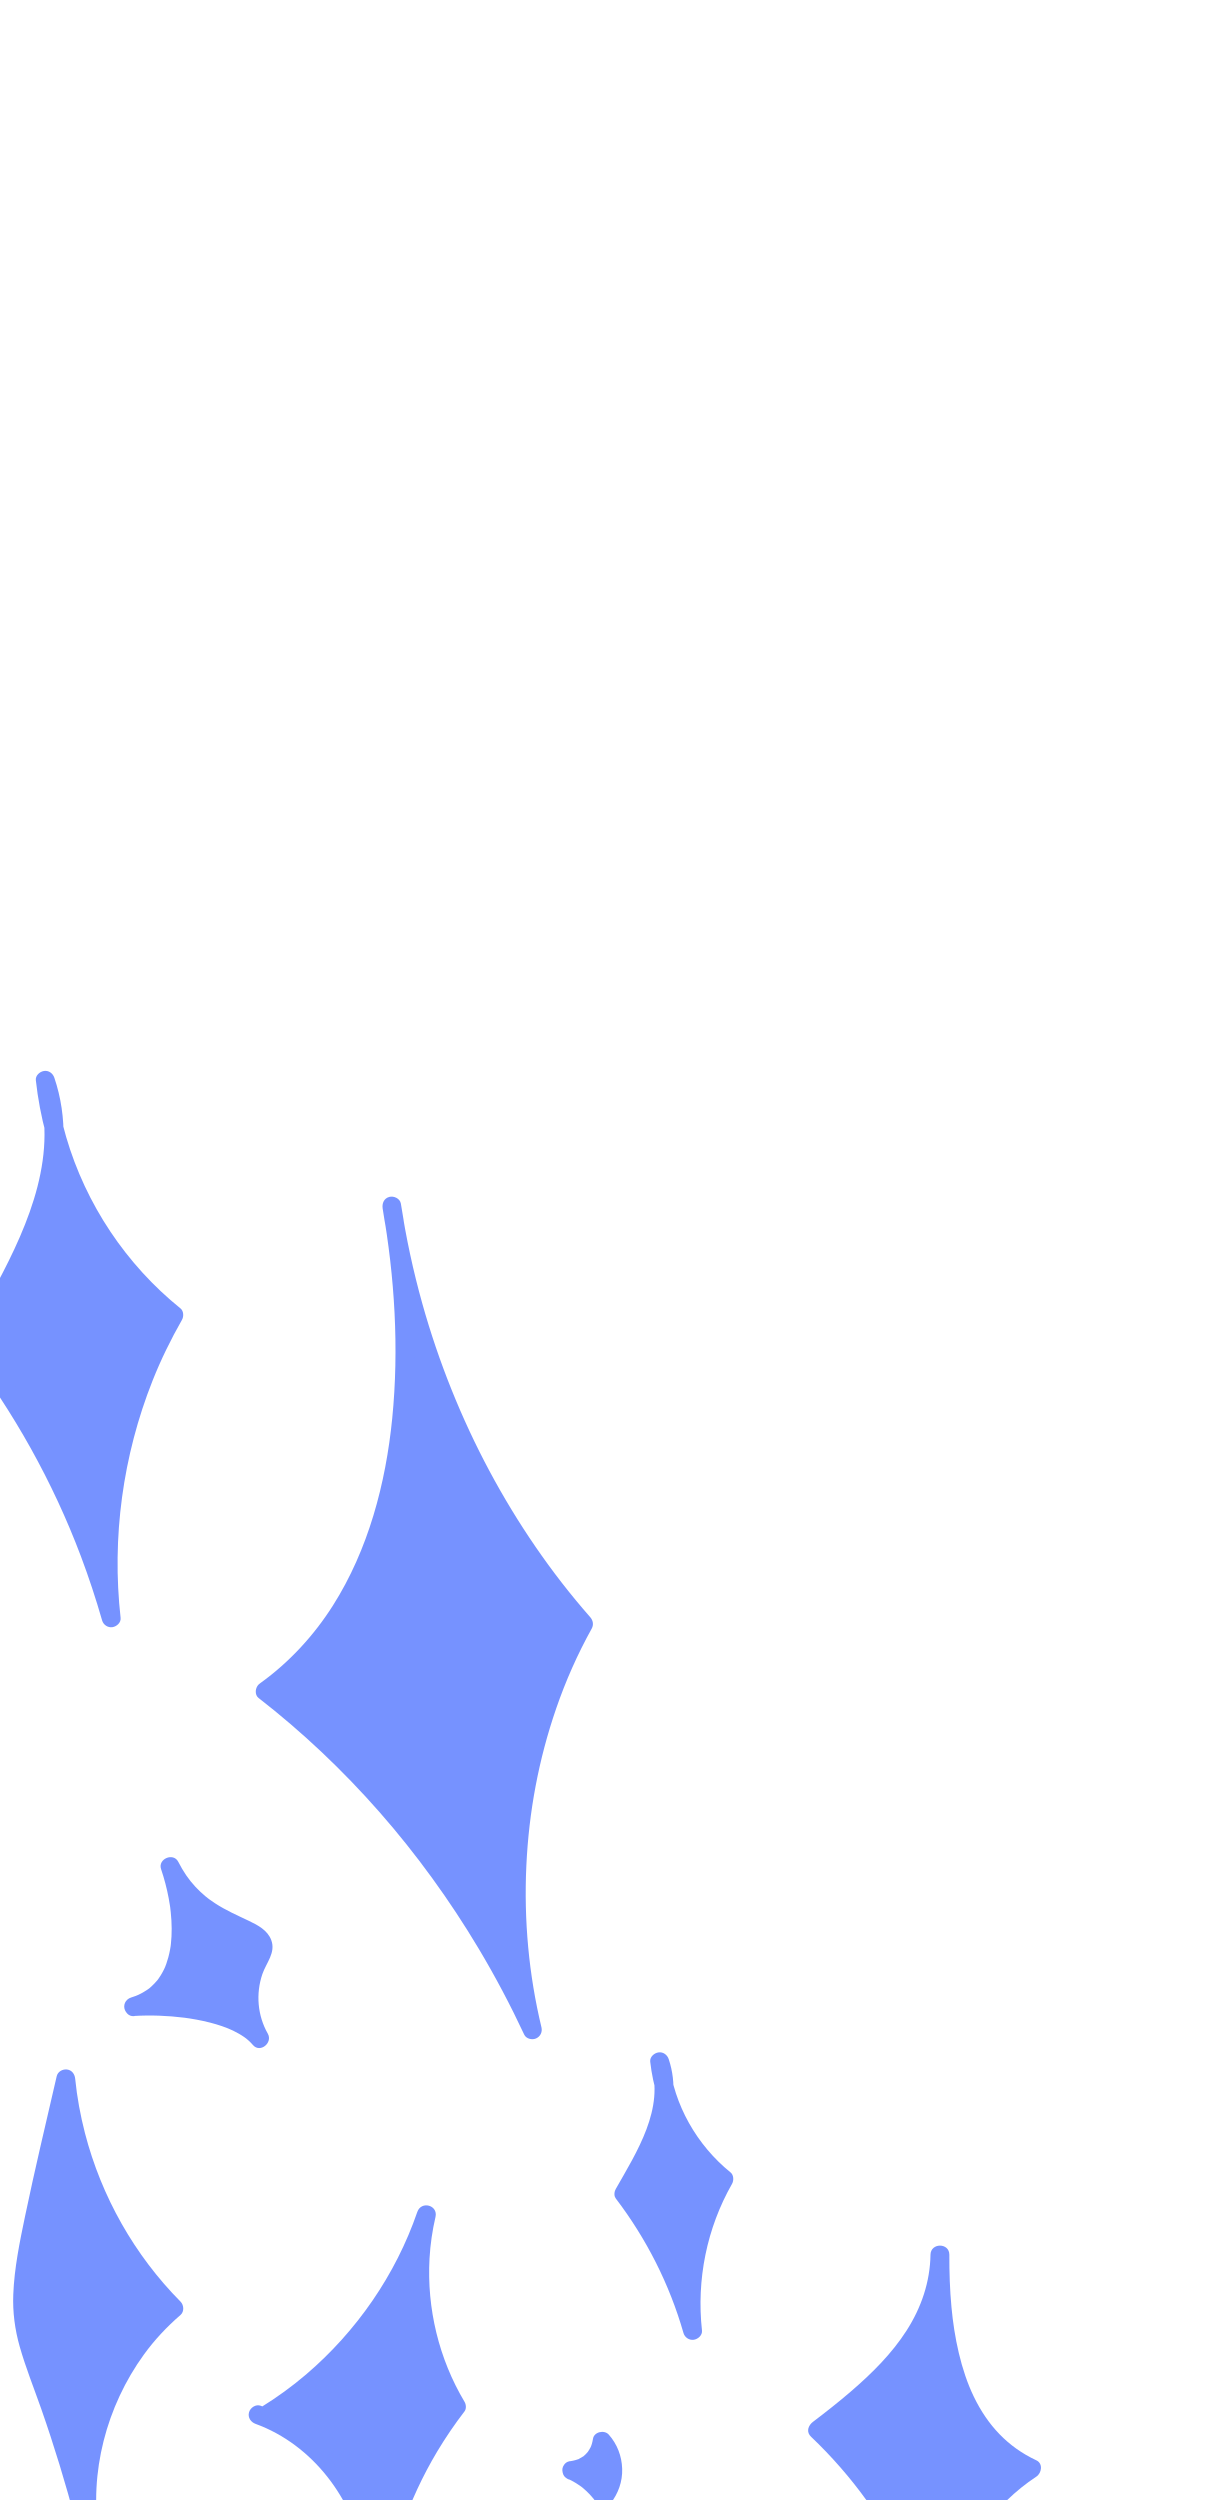
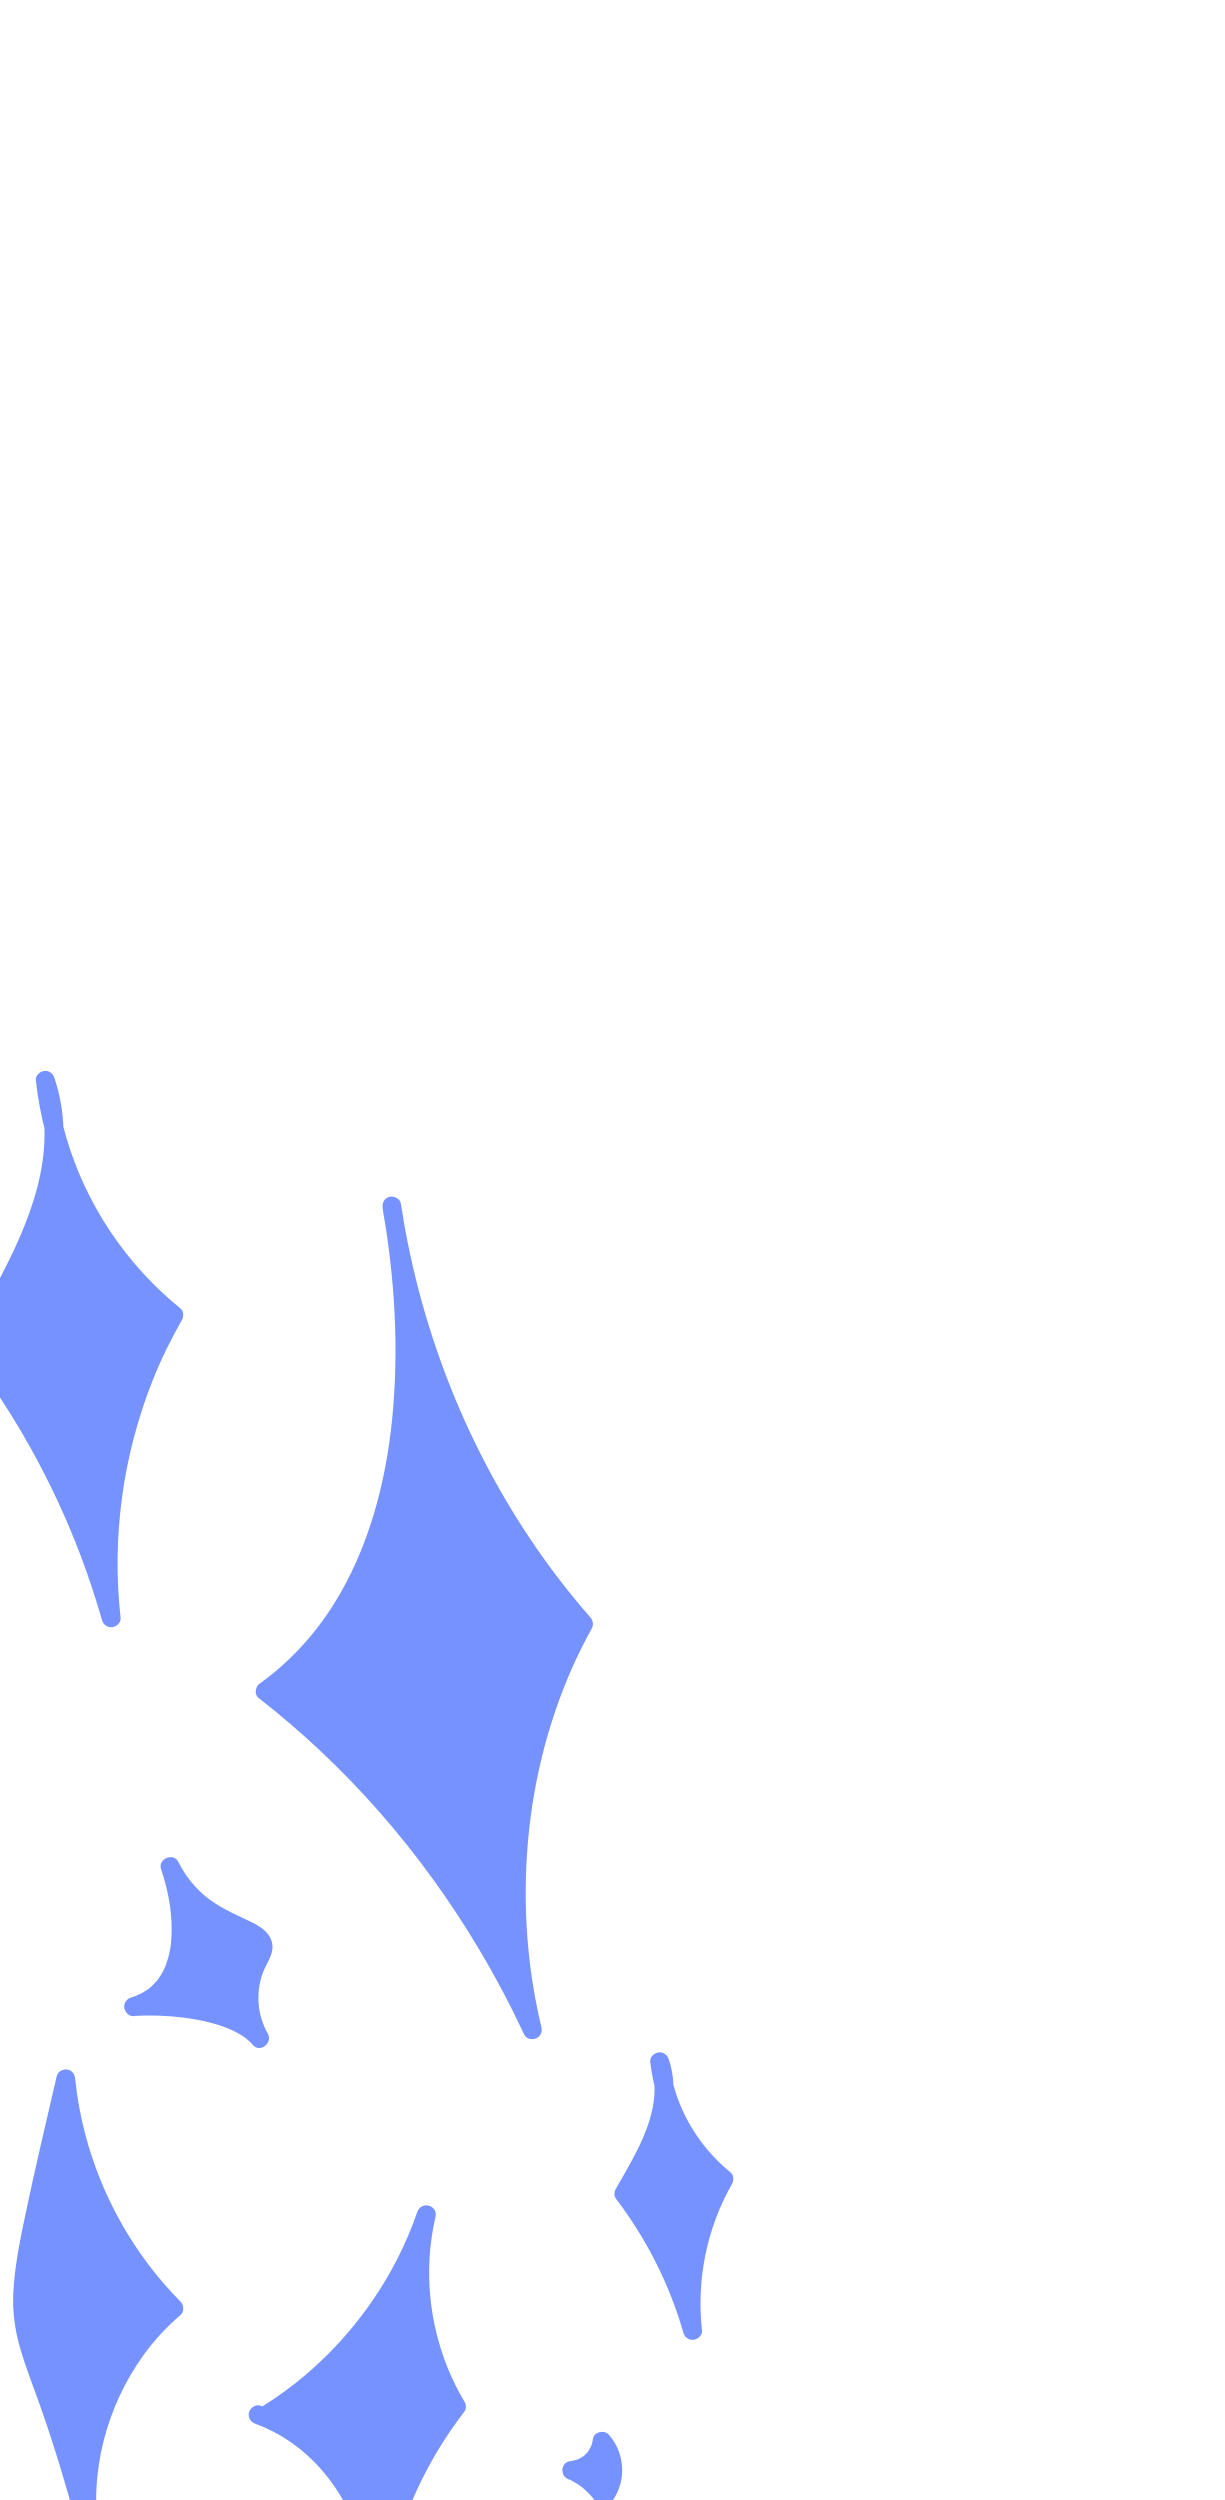
<svg xmlns="http://www.w3.org/2000/svg" id="Layer_1" data-name="Layer 1" viewBox="0 0 390 796">
  <defs>
    <style>
      .cls-1 {
        fill: #7692ff;
      }
    </style>
  </defs>
  <g>
    <path class="cls-1" d="m-8.31,428.07c14.89-26.28,32.52-55.56,22.72-84.13,3.13,29,18.2,56.54,40.95,74.8-16.61,28.95-23.71,63.25-19.96,96.41-8.96-31.42-23.87-61.13-43.71-87.09Z" />
    <path class="cls-1" d="m-5.72,429.58c6.05-10.68,12.25-21.32,17.18-32.57s8.45-22.35,8.76-34.28c.17-6.63-.79-13.3-2.92-19.58-.48-1.41-1.77-2.38-3.29-2.15-1.34.2-2.77,1.44-2.6,2.95,2.57,23.4,12.37,45.63,27.8,63.41,4.26,4.91,8.96,9.43,14.02,13.51l-.47-3.64c-13.15,22.99-20.47,49.2-21.27,75.67-.23,7.43.08,14.87.91,22.25l5.89-.8c-7.08-24.75-17.77-48.49-31.66-70.17-3.87-6.05-8-11.93-12.35-17.63-.98-1.29-2.58-1.97-4.1-1.08-1.27.74-2.07,2.81-1.08,4.1,15.3,20.05,27.75,42.32,36.65,65.93,2.53,6.72,4.78,13.54,6.76,20.44.41,1.42,1.83,2.37,3.29,2.15,1.34-.2,2.77-1.44,2.6-2.95-2.86-25.58.69-51.63,10.18-75.55,2.65-6.67,5.81-13.12,9.36-19.35.6-1.05.56-2.81-.47-3.64-17.33-13.97-30.15-33.2-36.4-54.57-1.73-5.92-3-12.03-3.66-18.11l-5.89.8c7.49,22.12-2.2,44.77-12.58,64.2-3.17,5.93-6.52,11.76-9.83,17.61-1.91,3.36,3.28,6.39,5.18,3.03Z" />
  </g>
  <g>
    <path class="cls-1" d="m198.67,698.49c7.44-13.14,16.26-27.78,11.36-42.06,1.57,14.5,9.1,28.27,20.47,37.4-8.3,14.47-11.85,31.62-9.98,48.21-4.48-15.71-11.93-30.56-21.85-43.54Z" />
    <path class="cls-1" d="m201.26,700.01c7.48-13.2,16.9-28.68,11.66-44.37-.47-1.41-1.78-2.38-3.29-2.15-1.34.2-2.77,1.44-2.6,2.95,1.71,15.33,9.32,29.78,21.35,39.52l-.47-3.64c-8.53,14.97-12.28,32.58-10.39,49.72l5.89-.8c-4.58-15.96-12.1-31.05-22.16-44.26-.98-1.29-2.59-1.96-4.1-1.08-1.27.74-2.06,2.81-1.08,4.1,9.76,12.82,17.11,27.33,21.55,42.83.41,1.42,1.82,2.37,3.29,2.15,1.34-.2,2.77-1.44,2.6-2.95-1.78-16.14,1.52-32.57,9.57-46.69.6-1.06.56-2.81-.47-3.64-10.74-8.69-18.06-21.54-19.6-35.28l-5.89.8c4.68,14.01-4.41,28.03-11.06,39.75-1.91,3.36,3.27,6.39,5.18,3.03Z" />
  </g>
  <g>
    <path class="cls-1" d="m84.43,538.5c44.59-31.86,50.24-97.97,40.3-154.51,7.43,49.45,29.14,96.75,61.08,133.06-20.87,37.5-26.9,85.35-16.3,129.26-19.94-42.77-49.51-80.24-85.07-107.82Z" />
-     <path class="cls-1" d="m85.95,541.09c17.8-12.78,29.98-31.25,37.07-51.81s9.53-44.6,8.76-67.17c-.44-13.05-1.9-26.06-4.15-38.91-.28-1.6-2.24-2.5-3.69-2.1-1.72.47-2.34,2.08-2.1,3.69,2.92,19.34,7.99,38.35,15.06,56.59,7.07,18.23,16.03,35.72,26.92,51.96,6.05,9.03,12.69,17.67,19.86,25.84l-.47-3.64c-8.41,15.16-14.37,31.67-17.88,48.64-3.59,17.34-4.76,35.2-3.42,52.86.77,10.13,2.33,20.2,4.7,30.07l5.48-2.31c-7.77-16.64-17.02-32.58-27.66-47.56-10.47-14.75-22.23-28.59-35.22-41.18-7.19-6.97-14.76-13.54-22.66-19.68-1.28-.99-3-1.25-4.24,0-1.03,1.03-1.29,3.24,0,4.24,13.98,10.86,26.87,23.08,38.54,36.37s22.39,28.08,31.58,43.49c5.29,8.86,10.11,17.99,14.48,27.34.62,1.34,2.49,1.78,3.75,1.23,1.39-.61,2.09-2.05,1.74-3.54-4.04-16.83-5.62-34.19-4.81-51.48s3.94-33.89,9.48-50c3.03-8.81,6.81-17.33,11.33-25.48.68-1.23.43-2.61-.47-3.64-12.48-14.21-23.19-29.92-32.11-46.59s-16.18-34.75-21.34-53.2c-2.94-10.5-5.23-21.18-6.86-31.96l-5.79,1.6c3.84,21.89,5.26,44.54,3.06,66.8-2.06,20.79-7.61,41.87-18.9,59.66-6.03,9.51-13.92,18.09-23.07,24.66-1.31.94-1.95,2.61-1.08,4.1.76,1.3,2.78,2.03,4.1,1.08Z" />
+     <path class="cls-1" d="m85.95,541.09c17.8-12.78,29.98-31.25,37.07-51.81s9.53-44.6,8.76-67.17c-.44-13.05-1.9-26.06-4.15-38.91-.28-1.6-2.24-2.5-3.69-2.1-1.72.47-2.34,2.08-2.1,3.69,2.92,19.34,7.99,38.35,15.06,56.59,7.07,18.23,16.03,35.72,26.92,51.96,6.05,9.03,12.69,17.67,19.86,25.84l-.47-3.64c-8.41,15.16-14.37,31.67-17.88,48.64-3.59,17.34-4.76,35.2-3.42,52.86.77,10.13,2.33,20.2,4.7,30.07l5.48-2.31c-7.77-16.64-17.02-32.58-27.66-47.56-10.47-14.75-22.23-28.59-35.22-41.18-7.19-6.97-14.76-13.54-22.66-19.68-1.28-.99-3-1.25-4.24,0-1.03,1.03-1.29,3.24,0,4.24,13.98,10.86,26.87,23.08,38.54,36.37,11.84,13.49,22.39,28.08,31.58,43.49,5.29,8.86,10.11,17.99,14.48,27.34.62,1.34,2.49,1.78,3.75,1.23,1.39-.61,2.09-2.05,1.74-3.54-4.04-16.83-5.62-34.19-4.81-51.48s3.94-33.89,9.48-50c3.03-8.81,6.81-17.33,11.33-25.48.68-1.23.43-2.61-.47-3.64-12.48-14.21-23.19-29.92-32.11-46.59-9.03-16.89-16.18-34.75-21.34-53.2-2.94-10.5-5.23-21.18-6.86-31.96l-5.79,1.6c3.84,21.89,5.26,44.54,3.06,66.8-2.06,20.79-7.61,41.87-18.9,59.66-6.03,9.51-13.92,18.09-23.07,24.66-1.31.94-1.95,2.61-1.08,4.1.76,1.3,2.78,2.03,4.1,1.08Z" />
  </g>
  <g>
    <path class="cls-1" d="m28.61,808.2c-4.35-26.81,6.15-55.54,26.74-73.24-19.36-19.47-31.74-45.75-34.42-73.08-23.08,100.28-14.82,58.58,7.67,146.32Z" />
    <path class="cls-1" d="m31.51,807.4c-3.2-20.05,2.37-41.25,14.33-57.74,3.35-4.62,7.31-8.84,11.64-12.58,1.23-1.06,1.08-3.16,0-4.24-14.66-14.8-25.2-33.46-30.42-53.62-1.47-5.69-2.54-11.49-3.12-17.34-.15-1.48-1.03-2.76-2.6-2.95-1.42-.17-2.95.67-3.29,2.15-3.42,14.85-6.97,29.69-10.08,44.61-1.7,8.16-3.41,16.47-3.74,24.83-.23,5.64.51,11.23,2.05,16.65,1.91,6.72,4.54,13.23,6.85,19.82,4.14,11.8,7.76,23.77,10.99,35.85.55,2.05,1.08,4.11,1.61,6.16.96,3.74,6.75,2.15,5.79-1.6-3.33-12.95-7.04-25.8-11.37-38.46-2.42-7.07-5.18-14.04-7.42-21.17-.8-2.55-1.5-5.13-1.96-7.76-.06-.32-.11-.63-.16-.95-.02-.15-.04-.3-.07-.44-.09-.61.02.15.02.16-.06-.65-.15-1.29-.21-1.94-.12-1.35-.17-2.71-.17-4.07,0-3.24.32-6.46.72-9.67.07-.54-.1.72,0-.03.03-.22.06-.44.09-.66.07-.52.15-1.03.23-1.55.16-1.03.33-2.05.5-3.07.4-2.31.84-4.61,1.29-6.9,2.75-13.79,6.03-27.47,9.19-41.17.54-2.35,1.08-4.7,1.63-7.05l-5.89-.8c2.18,21.89,10.17,43.1,23.14,60.89,3.69,5.06,7.74,9.86,12.15,14.31v-4.24c-16.65,14.39-26.78,35.61-28.38,57.48-.46,6.25-.12,12.5.87,18.68.26,1.6,2.25,2.49,3.69,2.1,1.7-.47,2.35-2.08,2.1-3.69Z" />
  </g>
  <g>
    <path class="cls-1" d="m42.54,638.9c18.69-5.64,16.74-29.51,11.63-44.57,11.64,23.07,36.26,17.28,27.9,30.09-3.93,7.61-3.69,17.22.61,24.63-7.72-9.01-28.29-10.89-40.14-10.15Z" />
    <path class="cls-1" d="m43.34,641.79c7.46-2.3,12.88-7.68,15.45-15.03s2.19-14.68,1.07-21.88c-.6-3.86-1.55-7.66-2.79-11.35l-5.48,2.31c2.73,5.35,6.58,9.94,11.35,13.58,3.47,2.65,7.33,4.61,11.27,6.43,1.49.69,3,1.36,4.43,2.18.3.17.6.35.88.54.13.08.25.17.37.25.41.28.16.22-.09-.08.18.21.44.39.64.58.09.08.16.22.25.28.03.02-.39-.64-.14-.17.06.11.13.26.21.36.27.35-.11-.36-.11-.29,0,.08.07.26.11.33.24.61-.15-.25,0-.27.05,0-.02.75,0,.82.03.08.18-.75.03-.26-.05.16-.08.33-.12.5-.05.18-.12.35-.18.52-.16.54.14-.23.04-.08-.23.33-.38.76-.58,1.11-.82,1.4-1.49,2.86-2.04,4.39-2.81,7.81-1.9,16.82,2.19,24l4.71-3.64c-3.75-4.3-9.37-6.71-14.73-8.27-5.96-1.73-12.22-2.52-18.41-2.81-3.04-.14-6.08-.14-9.12.05-1.62.1-3,1.31-3,3,0,1.55,1.37,3.1,3,3,5.39-.32,10.82-.12,16.17.55.96.12,2.52.36,3.8.6,1.46.27,2.9.58,4.34.95,2.61.67,5.3,1.57,7.36,2.57,1.29.62,2.53,1.33,3.7,2.16.12.08.23.17.34.25.39.28-.31-.26.06.04.29.23.57.47.84.71.5.45.96.93,1.4,1.44,2.28,2.62,6.36-.74,4.71-3.64-3.29-5.77-3.86-12.74-1.72-19,1.21-3.55,4.31-6.78,2.82-10.79-1.16-3.12-4.27-4.77-7.11-6.12-3.67-1.75-7.4-3.38-10.81-5.62-.57-.38-1.14-.77-1.7-1.17-.12-.09-.78-.59-.41-.3-.3-.24-.6-.48-.9-.72-1.12-.93-2.19-1.94-3.18-3-2.23-2.38-3.93-4.93-5.5-8s-6.57-.92-5.48,2.31c1.03,3.05,1.85,6.17,2.44,9.33.14.77.28,1.54.39,2.32.04.24.07.49.11.73-.02-.13-.06-.53,0,.08.05.44.11.88.15,1.32.18,1.72.28,3.44.29,5.17s-.07,3.3-.25,4.94c-.02.19-.04.38-.07.57.02-.13.09-.55,0,.05-.06.37-.12.75-.19,1.12-.15.82-.33,1.64-.55,2.45-.19.71-.41,1.41-.65,2.1-.12.34-.25.68-.39,1.02.2-.5.03-.07-.01.03-.11.24-.22.49-.34.73-.31.64-.66,1.26-1.03,1.87-.21.34-.43.67-.66,1-.1.14-.21.29-.31.43-.2.27.26-.29-.1.13-.59.68-1.18,1.34-1.85,1.94-.8.73-.65.62-1.56,1.23-.8.53-1.64,1.01-2.51,1.42-.61.29-.3.16-.96.41-.49.19-.99.35-1.49.51-3.68,1.14-2.11,6.93,1.6,5.79Z" />
  </g>
  <g>
    <path class="cls-1" d="m84.68,769.04c23.7-14.6,42.09-37.62,51.1-63.95-4.85,20.6-1.34,43.03,9.55,61.17-14.5,18.78-23.77,41.56-26.48,65.13,4.3-25.86-11.99-53.63-36.65-62.5" />
    <path class="cls-1" d="m86.19,771.63c18.94-11.71,34.64-28.58,44.98-48.31,2.94-5.61,5.44-11.45,7.5-17.44l-5.79-1.6c-3.86,16.59-2.68,34.33,3.44,50.23,1.77,4.59,3.89,9.03,6.41,13.25v-3.03c-11.5,14.94-19.77,32.4-24.13,50.75-1.24,5.24-2.14,10.55-2.76,15.9-.39,3.33,5.35,4.13,5.89.8,3.48-21.4-5.78-43.92-22.78-57.28-4.85-3.81-10.16-6.81-15.97-8.92-1.52-.55-3.29.62-3.69,2.1-.46,1.67.57,3.13,2.1,3.69,18.11,6.59,31.29,23.98,34.49,42.96.82,4.85.87,10.99.07,15.85l5.89.8c2.09-17.89,8.11-35.31,17.33-50.76,2.66-4.45,5.58-8.74,8.74-12.85.63-.82.5-2.2,0-3.03-8.18-13.71-12.03-29.72-11.15-45.65.25-4.46.89-8.86,1.9-13.21.88-3.78-4.53-5.23-5.79-1.6-6.9,20.05-19.35,38.03-35.46,51.79-4.48,3.82-9.25,7.27-14.26,10.37-3.28,2.03-.27,7.22,3.03,5.18h0Z" />
  </g>
  <g>
    <path class="cls-1" d="m182.03,786.53c5.11-.49,8.89-4.17,9.65-9.25,4.33,4.76,4.57,12.71.53,17.72-2.51-3.7-6.08-6.68-10.18-8.47Z" />
    <path class="cls-1" d="m182.03,789.53c3.2-.34,6.13-1.47,8.5-3.7,2.15-2.02,3.58-4.85,4.05-7.75l-5.01,1.32c.11.12.22.25.33.38.51.59-.17-.29.07.08.2.31.42.61.62.94.17.29.33.58.48.87,0,0,.33.7.16.32-.15-.33.06.16.08.22.26.7.47,1.42.62,2.16.03.16.05.33.09.49.08.36-.04-.52.01.07.03.37.06.75.08,1.12.02.71-.02,1.42-.09,2.12.04-.42.04-.25-.02.07-.03.16-.06.33-.1.49-.08.37-.17.73-.28,1.09s-.24.7-.37,1.06c-.14.41.21-.42.01-.03-.08.15-.14.3-.22.45-.17.33-.35.66-.55.98-.11.18-.22.35-.34.52-.07.11-.44.58-.05.09l4.71.61c-2.83-4.12-6.67-7.51-11.25-9.55-1.43-.64-3.29-.46-4.1,1.08-.69,1.31-.45,3.42,1.08,4.1.96.43,1.89.9,2.78,1.45.49.3.97.61,1.43.94.05.04.64.47.38.27-.2-.15.4.32.48.39.8.67,1.57,1.39,2.28,2.16.36.38.7.78,1.03,1.19.58.71-.31-.45.23.3.17.23.33.46.49.7.97,1.42,3.42,2.24,4.71.61,2.5-3.17,3.88-7.01,3.75-11.08s-1.59-7.87-4.28-10.89c-1.41-1.58-4.66-.89-5.01,1.32-.09.56-.21,1.12-.37,1.67-.09.3-.2.6-.31.9.25-.67,0-.02-.08.14-.24.48-.53.93-.82,1.38-.2.27-.17.25.06-.06-.09.12-.19.23-.29.35-.17.2-.35.39-.54.58s-.39.35-.58.53c-.43.39.44-.26-.2.15-.45.29-.9.55-1.38.8-.68.36.33-.07-.24.1-.26.08-.52.18-.78.25s-.54.14-.81.2c-.16.03-.32.06-.48.09.39-.05.41-.05.06-.01-1.56.16-3.08,1.26-3,3,.07,1.48,1.33,3.18,3,3Z" />
  </g>
-   <g>
-     <path class="cls-1" d="m260.35,773.72c19.51-14.79,38.62-31.34,38.93-55.82-.09,24.96,3.95,56.4,29.2,68.06-16.04,10.51-27.29,28.06-30.15,47.02-7.63-22.43-20.79-42.96-37.98-59.26Z" />
-     <path class="cls-1" d="m261.87,776.31c15.06-11.43,31.02-24.27,37.61-42.66,1.81-5.04,2.71-10.4,2.8-15.74h-6c-.06,20.52,2.21,43.87,16.36,59.95,3.96,4.5,8.89,8.16,14.32,10.7v-5.18c-13.09,8.63-23.04,21.46-28.33,36.2-1.47,4.09-2.53,8.32-3.19,12.61h5.79c-6.13-17.93-15.6-34.59-27.85-49.04-3.42-4.04-7.07-7.89-10.91-11.54-2.8-2.66-7.05,1.58-4.24,4.24,13.17,12.53,23.89,27.45,31.58,43.92,2.13,4.57,4,9.25,5.63,14.01.43,1.26,1.52,2.2,2.89,2.2,1.21,0,2.7-.92,2.89-2.2,2.19-14.28,9.03-27.57,19.38-37.67,2.89-2.82,6.02-5.34,9.38-7.56,1.71-1.13,2.18-4.17,0-5.18-9.13-4.26-15.51-11.18-19.89-20.21-4.15-8.55-6.27-19.1-7.14-28.53-.52-5.56-.7-11.15-.68-16.73.01-3.86-5.94-3.86-6,0-.14,8.66-2.9,16.76-7.57,24.08-4.73,7.41-11.12,13.74-17.82,19.5-3.9,3.36-7.95,6.54-12.05,9.65-1.29.98-1.96,2.59-1.08,4.1.74,1.27,2.81,2.06,4.1,1.08Z" />
-   </g>
</svg>
